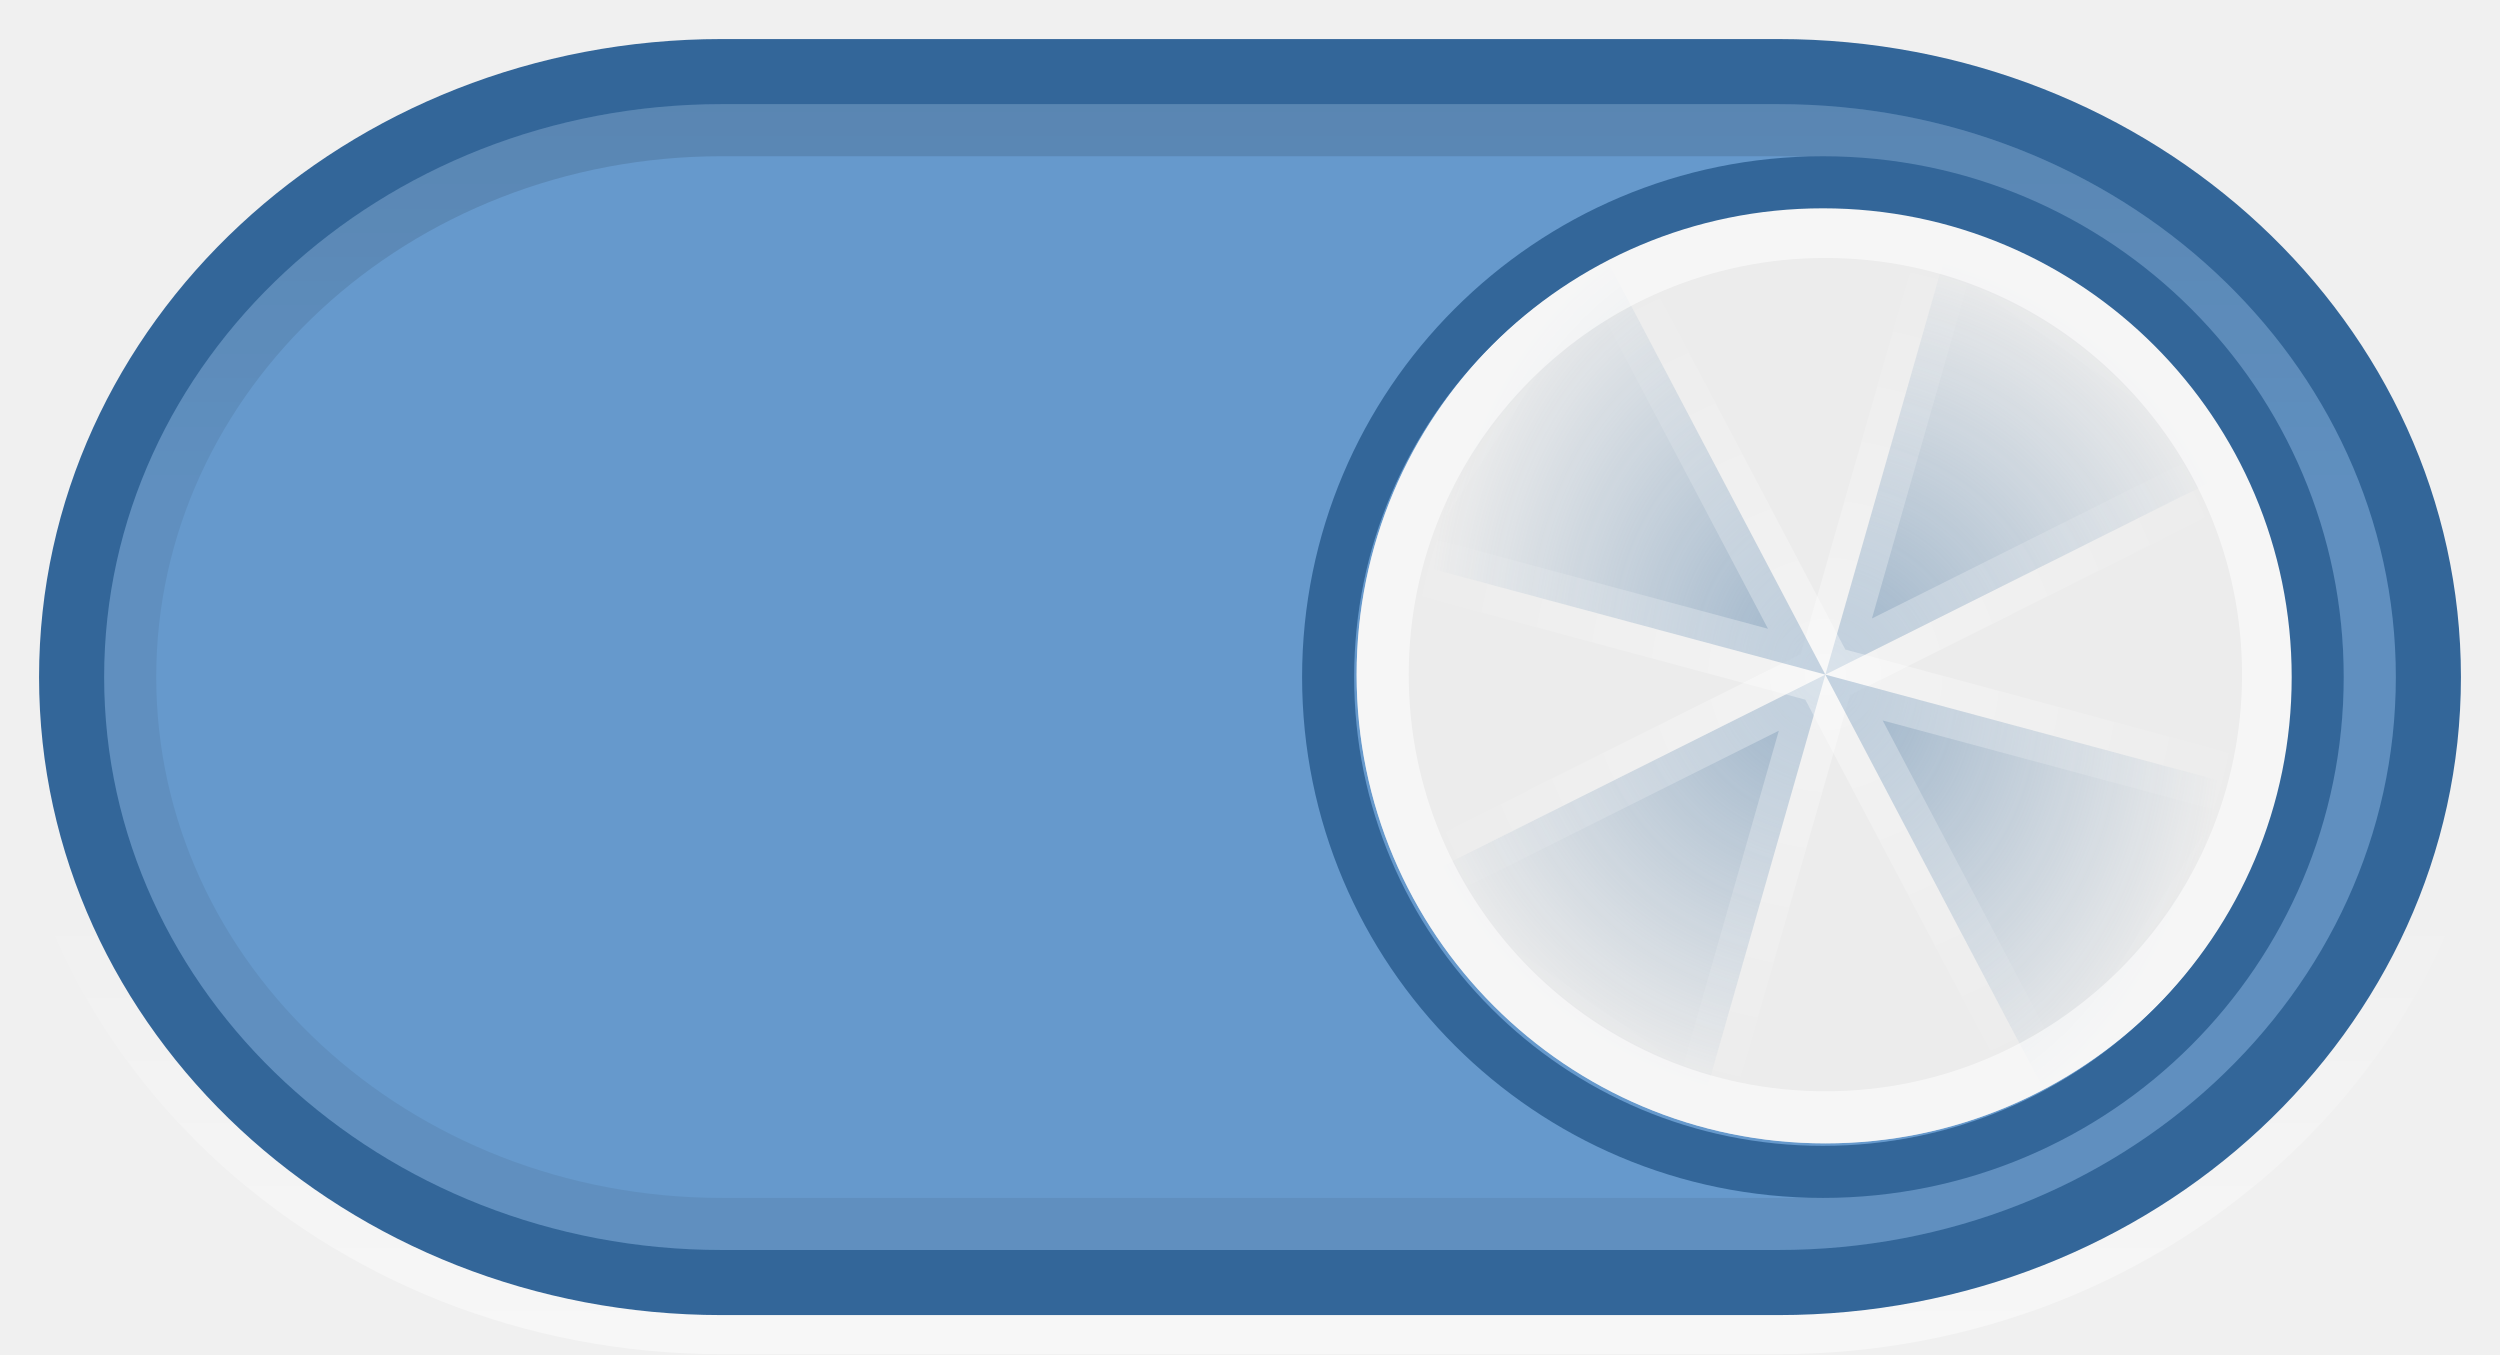
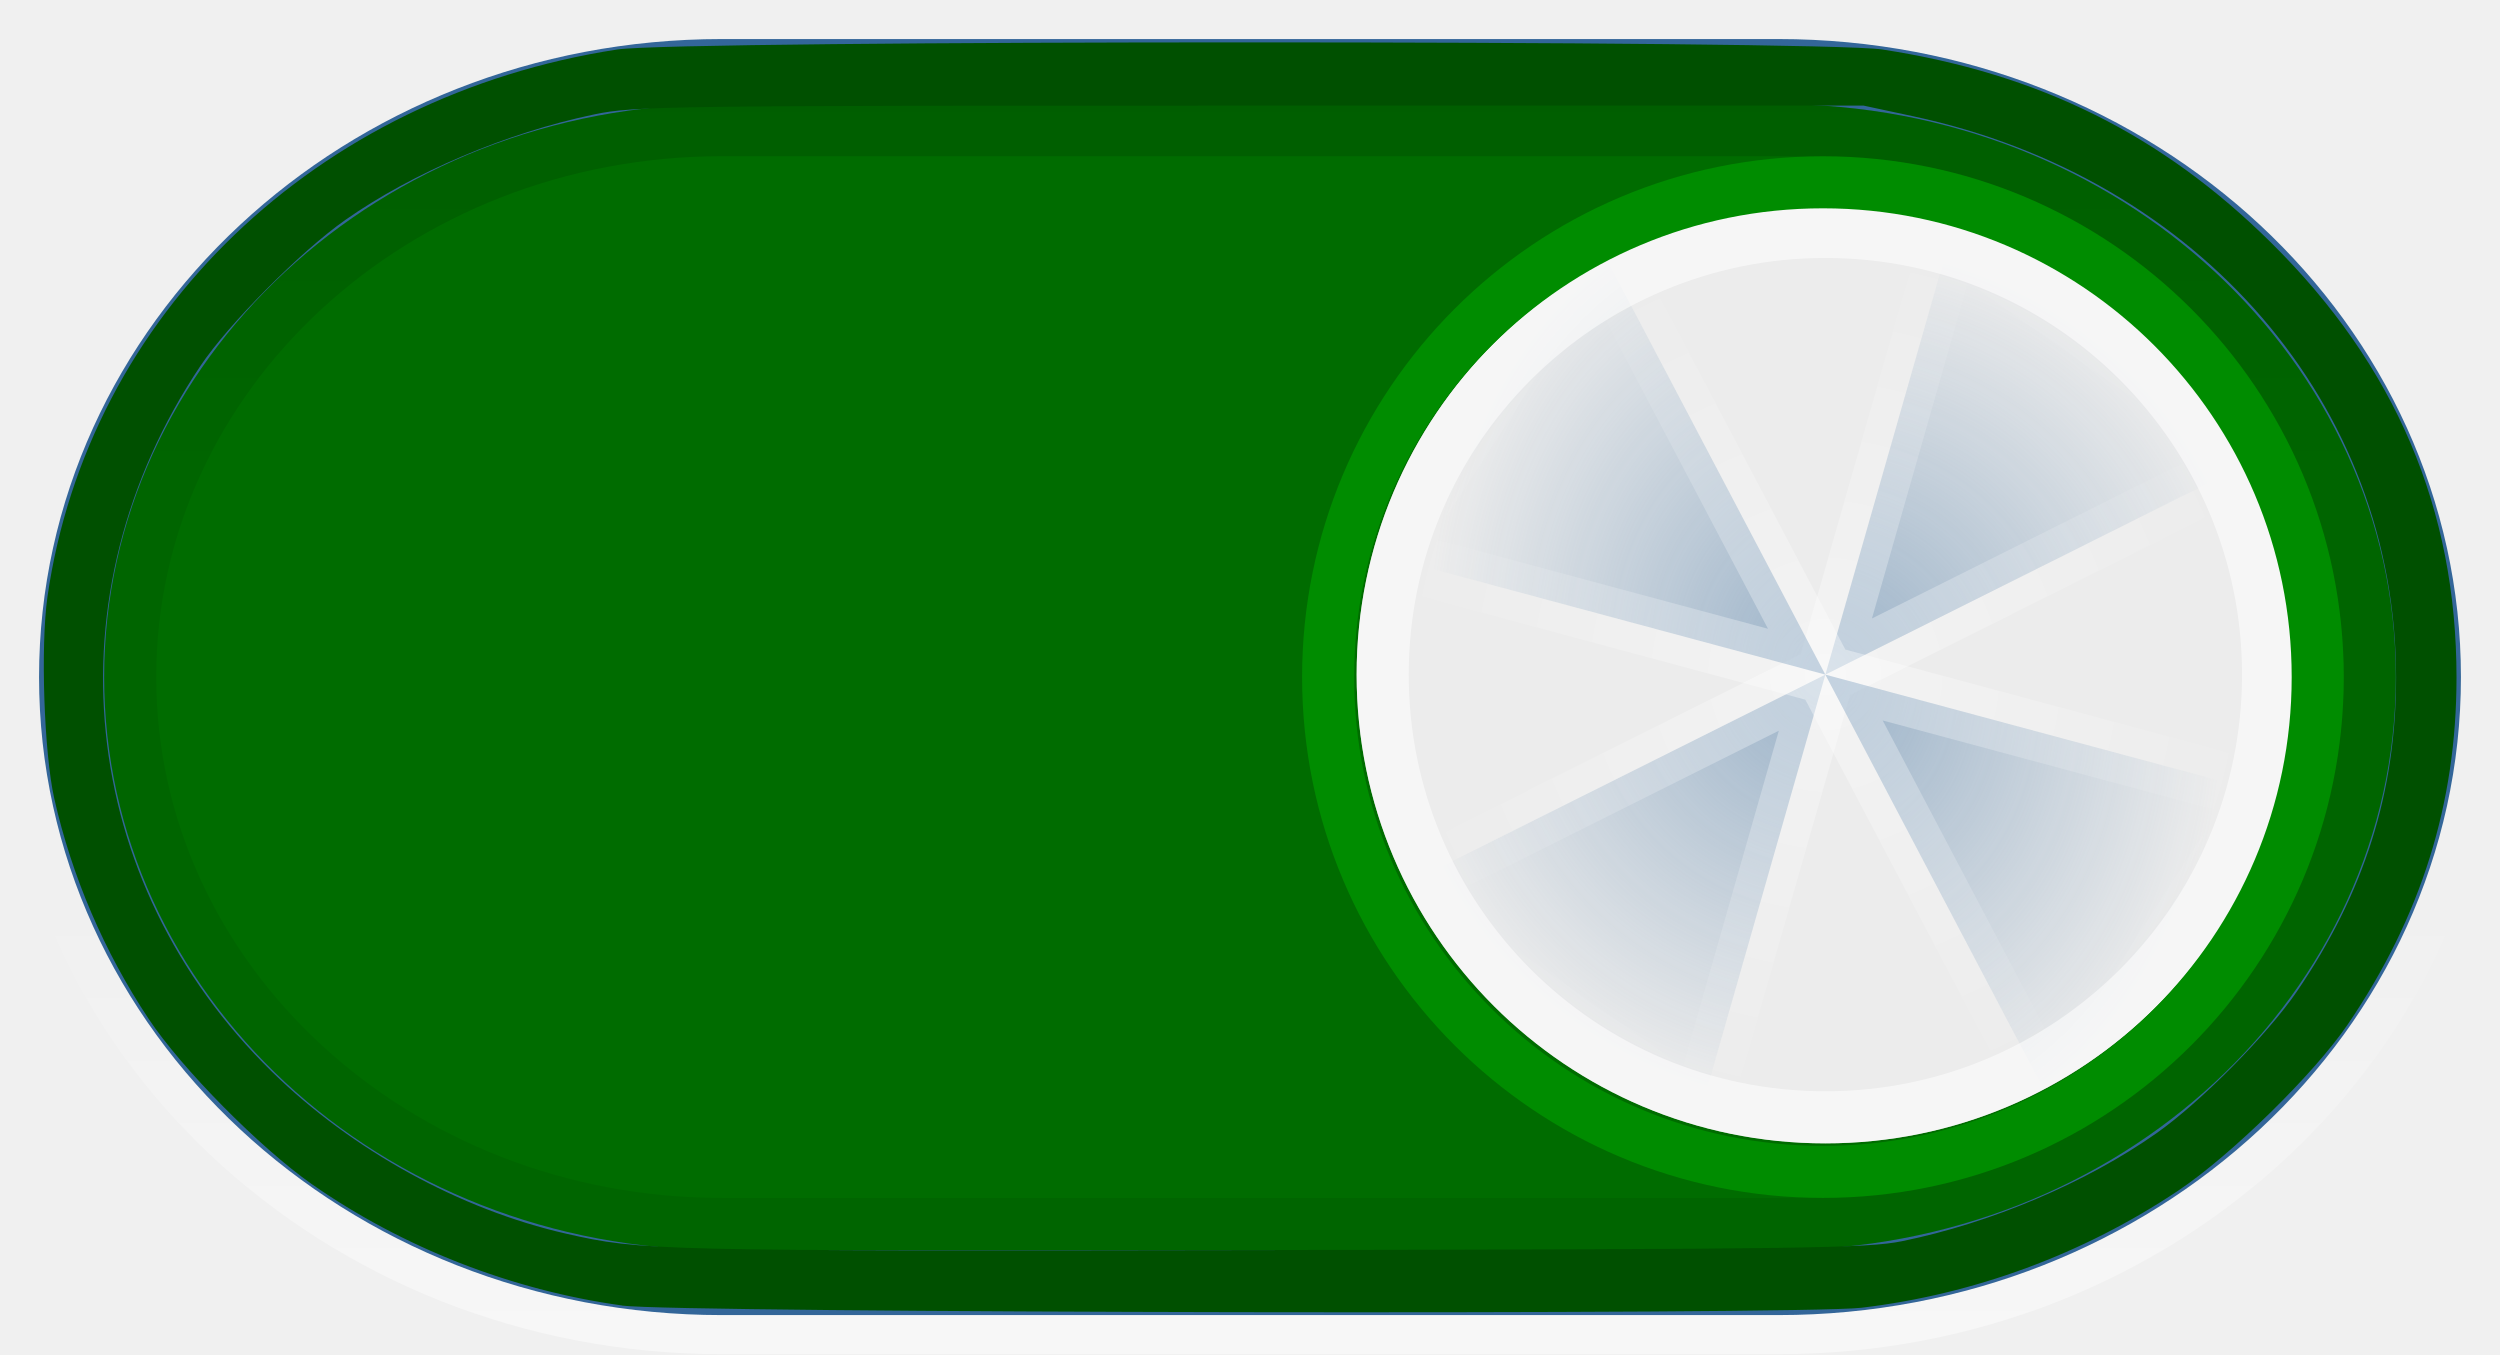
<svg xmlns="http://www.w3.org/2000/svg" xmlns:xlink="http://www.w3.org/1999/xlink" width="48" height="26" id="svg3482" version="1.1">
  <defs id="defs3484">
    <linearGradient xlink:href="#linearGradient4125" id="linearGradient4207" gradientUnits="userSpaceOnUse" gradientTransform="matrix(1.958336,0,0,1.25,-360.3712,-41.09988)" x1="428.214" y1="548.576" x2="428.214" y2="541.576" />
    <linearGradient id="linearGradient4125">
      <stop style="stop-color:#ffffff;stop-opacity:0.486;" offset="0" id="stop4127" />
      <stop style="stop-color:#ffffff;stop-opacity:0;" offset="1" id="stop4129" />
    </linearGradient>
    <linearGradient xlink:href="#linearGradient4133" id="linearGradient4214" gradientUnits="userSpaceOnUse" gradientTransform="matrix(1.791667,0,0,1.049997,-288.4178,-1196.474)" x1="428.214" y1="548.576" x2="428.214" y2="541.576" />
    <linearGradient id="linearGradient4133">
      <stop style="stop-color:#000000;stop-opacity:0.125;" offset="0" id="stop4135" />
      <stop style="stop-color:#000000;stop-opacity:0.063;" offset="1" id="stop4137" />
    </linearGradient>
    <radialGradient xlink:href="#linearGradient4064" id="radialGradient4216" gradientUnits="userSpaceOnUse" gradientTransform="matrix(1.20519,0,0,1.205189,416.5752,654.3471)" cx="66" cy="-19" fx="66" fy="-19" r="7" />
    <linearGradient id="linearGradient4064">
      <stop id="stop4066" offset="0" style="stop-color:#4a79a5;stop-opacity:0.51;" />
      <stop id="stop4068" offset="1" style="stop-color:#4a79a5;stop-opacity:0;" />
    </linearGradient>
    <radialGradient xlink:href="#linearGradient3965" id="radialGradient4218" gradientUnits="userSpaceOnUse" gradientTransform="matrix(1.20519,0,0,1.205189,416.5752,654.3471)" cx="66" cy="-19" fx="66" fy="-19" r="7" />
    <linearGradient id="linearGradient3965">
      <stop style="stop-color:#ffffff;stop-opacity:0.393;" offset="0" id="stop3967" />
      <stop style="stop-color:#ffffff;stop-opacity:0;" offset="1" id="stop3969" />
    </linearGradient>
    <radialGradient xlink:href="#linearGradient4064" id="radialGradient4220" gradientUnits="userSpaceOnUse" gradientTransform="matrix(-1.035867,0.3247585,0.338532,1.297923,570.917,634.6752)" cx="66" cy="-19" fx="66" fy="-19" r="7" />
    <linearGradient id="linearGradient3459">
      <stop id="stop3461" offset="0" style="stop-color:#4a79a5;stop-opacity:0.51;" />
      <stop id="stop3463" offset="1" style="stop-color:#4a79a5;stop-opacity:0;" />
    </linearGradient>
    <radialGradient xlink:href="#linearGradient3965" id="radialGradient4222" gradientUnits="userSpaceOnUse" gradientTransform="matrix(1.077388,0,0,1.077389,1.365723,83.51399)" cx="459.214" cy="508.576" fx="459.214" fy="508.576" r="7.83" />
    <linearGradient id="linearGradient3466">
      <stop style="stop-color:#ffffff;stop-opacity:0.393;" offset="0" id="stop3468" />
      <stop style="stop-color:#ffffff;stop-opacity:0;" offset="1" id="stop3470" />
    </linearGradient>
    <radialGradient xlink:href="#linearGradient4064" id="radialGradient3787" gradientUnits="userSpaceOnUse" gradientTransform="matrix(-1.035867,0.3247585,0.338532,1.297923,460.8388,535.5457)" cx="66" cy="-19" fx="66" fy="-19" r="7" />
    <radialGradient xlink:href="#linearGradient3965" id="radialGradient3789" gradientUnits="userSpaceOnUse" gradientTransform="matrix(1.077388,0,0,1.077389,-108.7125,-15.61555)" cx="459.214" cy="508.576" fx="459.214" fy="508.576" r="7.83" />
    <radialGradient xlink:href="#linearGradient4064" id="radialGradient3792" gradientUnits="userSpaceOnUse" gradientTransform="matrix(1.20519,0,0,1.205189,306.497,555.2175)" cx="66" cy="-19" fx="66" fy="-19" r="7" />
    <radialGradient xlink:href="#linearGradient3965" id="radialGradient3794" gradientUnits="userSpaceOnUse" gradientTransform="matrix(1.20519,0,0,1.205189,306.497,555.2175)" cx="66" cy="-19" fx="66" fy="-19" r="7" />
    <linearGradient xlink:href="#linearGradient4133" id="linearGradient3798" gradientUnits="userSpaceOnUse" gradientTransform="matrix(1.791667,0,0,1.049997,-398.4961,-1097.345)" x1="428.214" y1="548.576" x2="428.214" y2="541.576" />
    <linearGradient xlink:href="#linearGradient4125" id="linearGradient3803" gradientUnits="userSpaceOnUse" gradientTransform="matrix(1.958336,0,0,1.25,-470.4494,-140.2294)" x1="428.214" y1="548.576" x2="428.214" y2="541.576" />
    <radialGradient xlink:href="#linearGradient4064" id="radialGradient3033" gradientUnits="userSpaceOnUse" gradientTransform="matrix(-1.035867,0.3247585,0.338532,1.297923,460.8388,535.5457)" cx="66" cy="-19" fx="66" fy="-19" r="7" />
    <radialGradient xlink:href="#linearGradient3965" id="radialGradient3035" gradientUnits="userSpaceOnUse" gradientTransform="matrix(1.077388,0,0,1.077389,-108.7125,-15.61555)" cx="459.214" cy="508.576" fx="459.214" fy="508.576" r="7.83" />
    <radialGradient xlink:href="#linearGradient4064" id="radialGradient3038" gradientUnits="userSpaceOnUse" gradientTransform="matrix(1.20519,0,0,1.205189,306.497,555.2175)" cx="66" cy="-19" fx="66" fy="-19" r="7" />
    <radialGradient xlink:href="#linearGradient3965" id="radialGradient3040" gradientUnits="userSpaceOnUse" gradientTransform="matrix(1.20519,0,0,1.205189,306.497,555.2175)" cx="66" cy="-19" fx="66" fy="-19" r="7" />
    <linearGradient xlink:href="#linearGradient4133" id="linearGradient3044" gradientUnits="userSpaceOnUse" gradientTransform="matrix(1.791667,0,0,1.049997,-398.4961,-1097.345)" x1="428.214" y1="548.576" x2="428.214" y2="541.576" />
    <linearGradient xlink:href="#linearGradient4125" id="linearGradient3049" gradientUnits="userSpaceOnUse" gradientTransform="matrix(1.958336,0,0,1.25,-470.4494,-140.2294)" x1="428.214" y1="548.576" x2="428.214" y2="541.576" />
  </defs>
  <g id="layer1" transform="translate(-350.9921,-519.3663)">
    <rect ry="12.5" rx="13.356" y="519.866" x="351.492" height="25" width="47" id="rect4189" style="fill:none;stroke:url(#linearGradient3049);stroke-width:1;stroke-linecap:square;stroke-linejoin:round;stroke-miterlimit:4;stroke-opacity:1;stroke-dasharray:none" />
-     <rect style="fill:none;stroke:#336699;stroke-width:1.5;stroke-linecap:square;stroke-linejoin:round;stroke-miterlimit:4;stroke-opacity:1;stroke-dasharray:none" id="rect4191" width="45" height="23" x="352.492" y="520.866" rx="12.356" ry="11.5" />
-     <rect ry="11" rx="11.856" y="521.366" x="352.992" height="22" width="44" id="rect4193" style="fill:#6699cc;fill-opacity:1;stroke:none" />
+     <rect style="fill:#005000;stroke:#336699;stroke-width:1.5;stroke-linecap:square;stroke-linejoin:round;stroke-miterlimit:4;stroke-opacity:1;stroke-dasharray:none" id="rect4191" width="45" height="23" x="352.492" y="520.866" rx="12.356" ry="11.5" />
+     <rect ry="11" rx="11.856" y="521.366" x="352.992" height="22" width="44" id="rect4193" style="fill:#006c00;fill-opacity:1;stroke:none" />
    <rect transform="scale(1,-1)" ry="10.5" rx="11.356" y="-542.866" x="353.492" height="21" width="43" id="rect4195" style="fill:none;stroke:url(#linearGradient3044);stroke-width:1;stroke-linecap:square;stroke-linejoin:round;stroke-miterlimit:4;stroke-opacity:1;stroke-dasharray:none" />
    <path style="fill:#ececec;fill-opacity:1;stroke:none" id="path4197" d="m 72,-19.5 a 6,6.5 0 1 1 -12,0 6,6.5 0 1 1 12,0 z" transform="matrix(1.5,0,0,1.384615,287.0394,559.319)" />
    <path style="fill:url(#radialGradient3038);fill-opacity:1;stroke:url(#radialGradient3040);stroke-width:1.127px;stroke-linecap:butt;stroke-linejoin:miter;stroke-opacity:1" d="m 386.039,532.319 -8.436,4.218 6.026,4.218 4.821,-16.873 6.026,4.218 -8.436,4.218 z" id="path4199" />
    <path id="path4201" d="m 386.039,532.319 8.436,2.269 -3.995,6.167 -8.883,-16.872 -3.994,6.167 8.436,2.269 z" style="fill:url(#radialGradient3033);fill-opacity:1;stroke:url(#radialGradient3035);stroke-width:1.128" />
    <path transform="matrix(1.13333,0,0,-1.13333,309.5397,507.9524)" d="m 75,-21.5 a 7.5,7.5 0 1 1 -15,0 7.5,7.5 0 1 1 15,0 z" id="path4203" style="fill:none;stroke:#ffffff;stroke-width:0.882;stroke-linecap:square;stroke-linejoin:round;stroke-miterlimit:4;stroke-opacity:0.549;stroke-dasharray:none" />
-     <path style="fill:none;stroke:#336699;stroke-width:0.789;stroke-linecap:square;stroke-linejoin:round;stroke-miterlimit:4;stroke-opacity:1;stroke-dasharray:none" id="path4205" d="m 75,-21.5 a 7.5,7.5 0 1 1 -15,0 7.5,7.5 0 1 1 15,0 z" transform="matrix(1.266682,0,0,-1.266682,300.4911,505.1327)" />
+     <path style="fill:none;stroke:#008c00;stroke-width:0.789;stroke-linecap:square;stroke-linejoin:round;stroke-miterlimit:4;stroke-opacity:1;stroke-dasharray:none" id="path4205" d="m 75,-21.5 a 7.5,7.5 0 1 1 -15,0 7.5,7.5 0 1 1 15,0 z" transform="matrix(1.266682,0,0,-1.266682,300.4911,505.1327)" />
+     <path style="fill:#005000" d="M 11.942,25.065 C 9.825,24.773 7.733,23.954 5.988,22.736 4.998,22.044 3.486,20.514 2.855,19.564 2,18.276 1.379,16.826 1.042,15.332 0.845,14.458 0.776,12.4 0.912,11.454 1.691,6.042 6.069,1.839 11.853,0.95 c 1.184,-0.182 23.102,-0.182 24.286,0 3.013,0.463 5.368,1.633 7.468,3.711 2.387,2.362 3.559,5.111 3.558,8.35 -3.57e-4,2.42 -0.677,4.579 -2.084,6.652 -0.644,0.949 -2.251,2.524 -3.265,3.201 -1.825,1.218 -3.906,1.986 -6.077,2.245 -1.166,0.139 -22.765,0.1 -23.797,-0.042 l 0,0 z M 36.518,23.831 c 1.716,-0.351 3.539,-1.125 4.889,-2.075 0.838,-0.59 2.131,-1.895 2.693,-2.719 1.295,-1.898 1.905,-3.828 1.905,-6.026 0,-5.229 -3.758,-9.597 -9.273,-10.779 l -0.95,-0.204 -11.786,0 c -11.213,0 -11.825,0.008 -12.589,0.169 C 9.722,2.551 7.928,3.312 6.63,4.223 5.773,4.825 4.384,6.225 3.846,7.029 0.917,11.408 1.477,16.915 5.223,20.579 c 1.537,1.503 3.61,2.644 5.648,3.108 1.44,0.328 1.701,0.334 13.438,0.314 10.363,-0.018 11.544,-0.034 12.209,-0.17 l 0,0 z" id="path3027" transform="translate(350.9921,519.3663)" />
  </g>
</svg>
